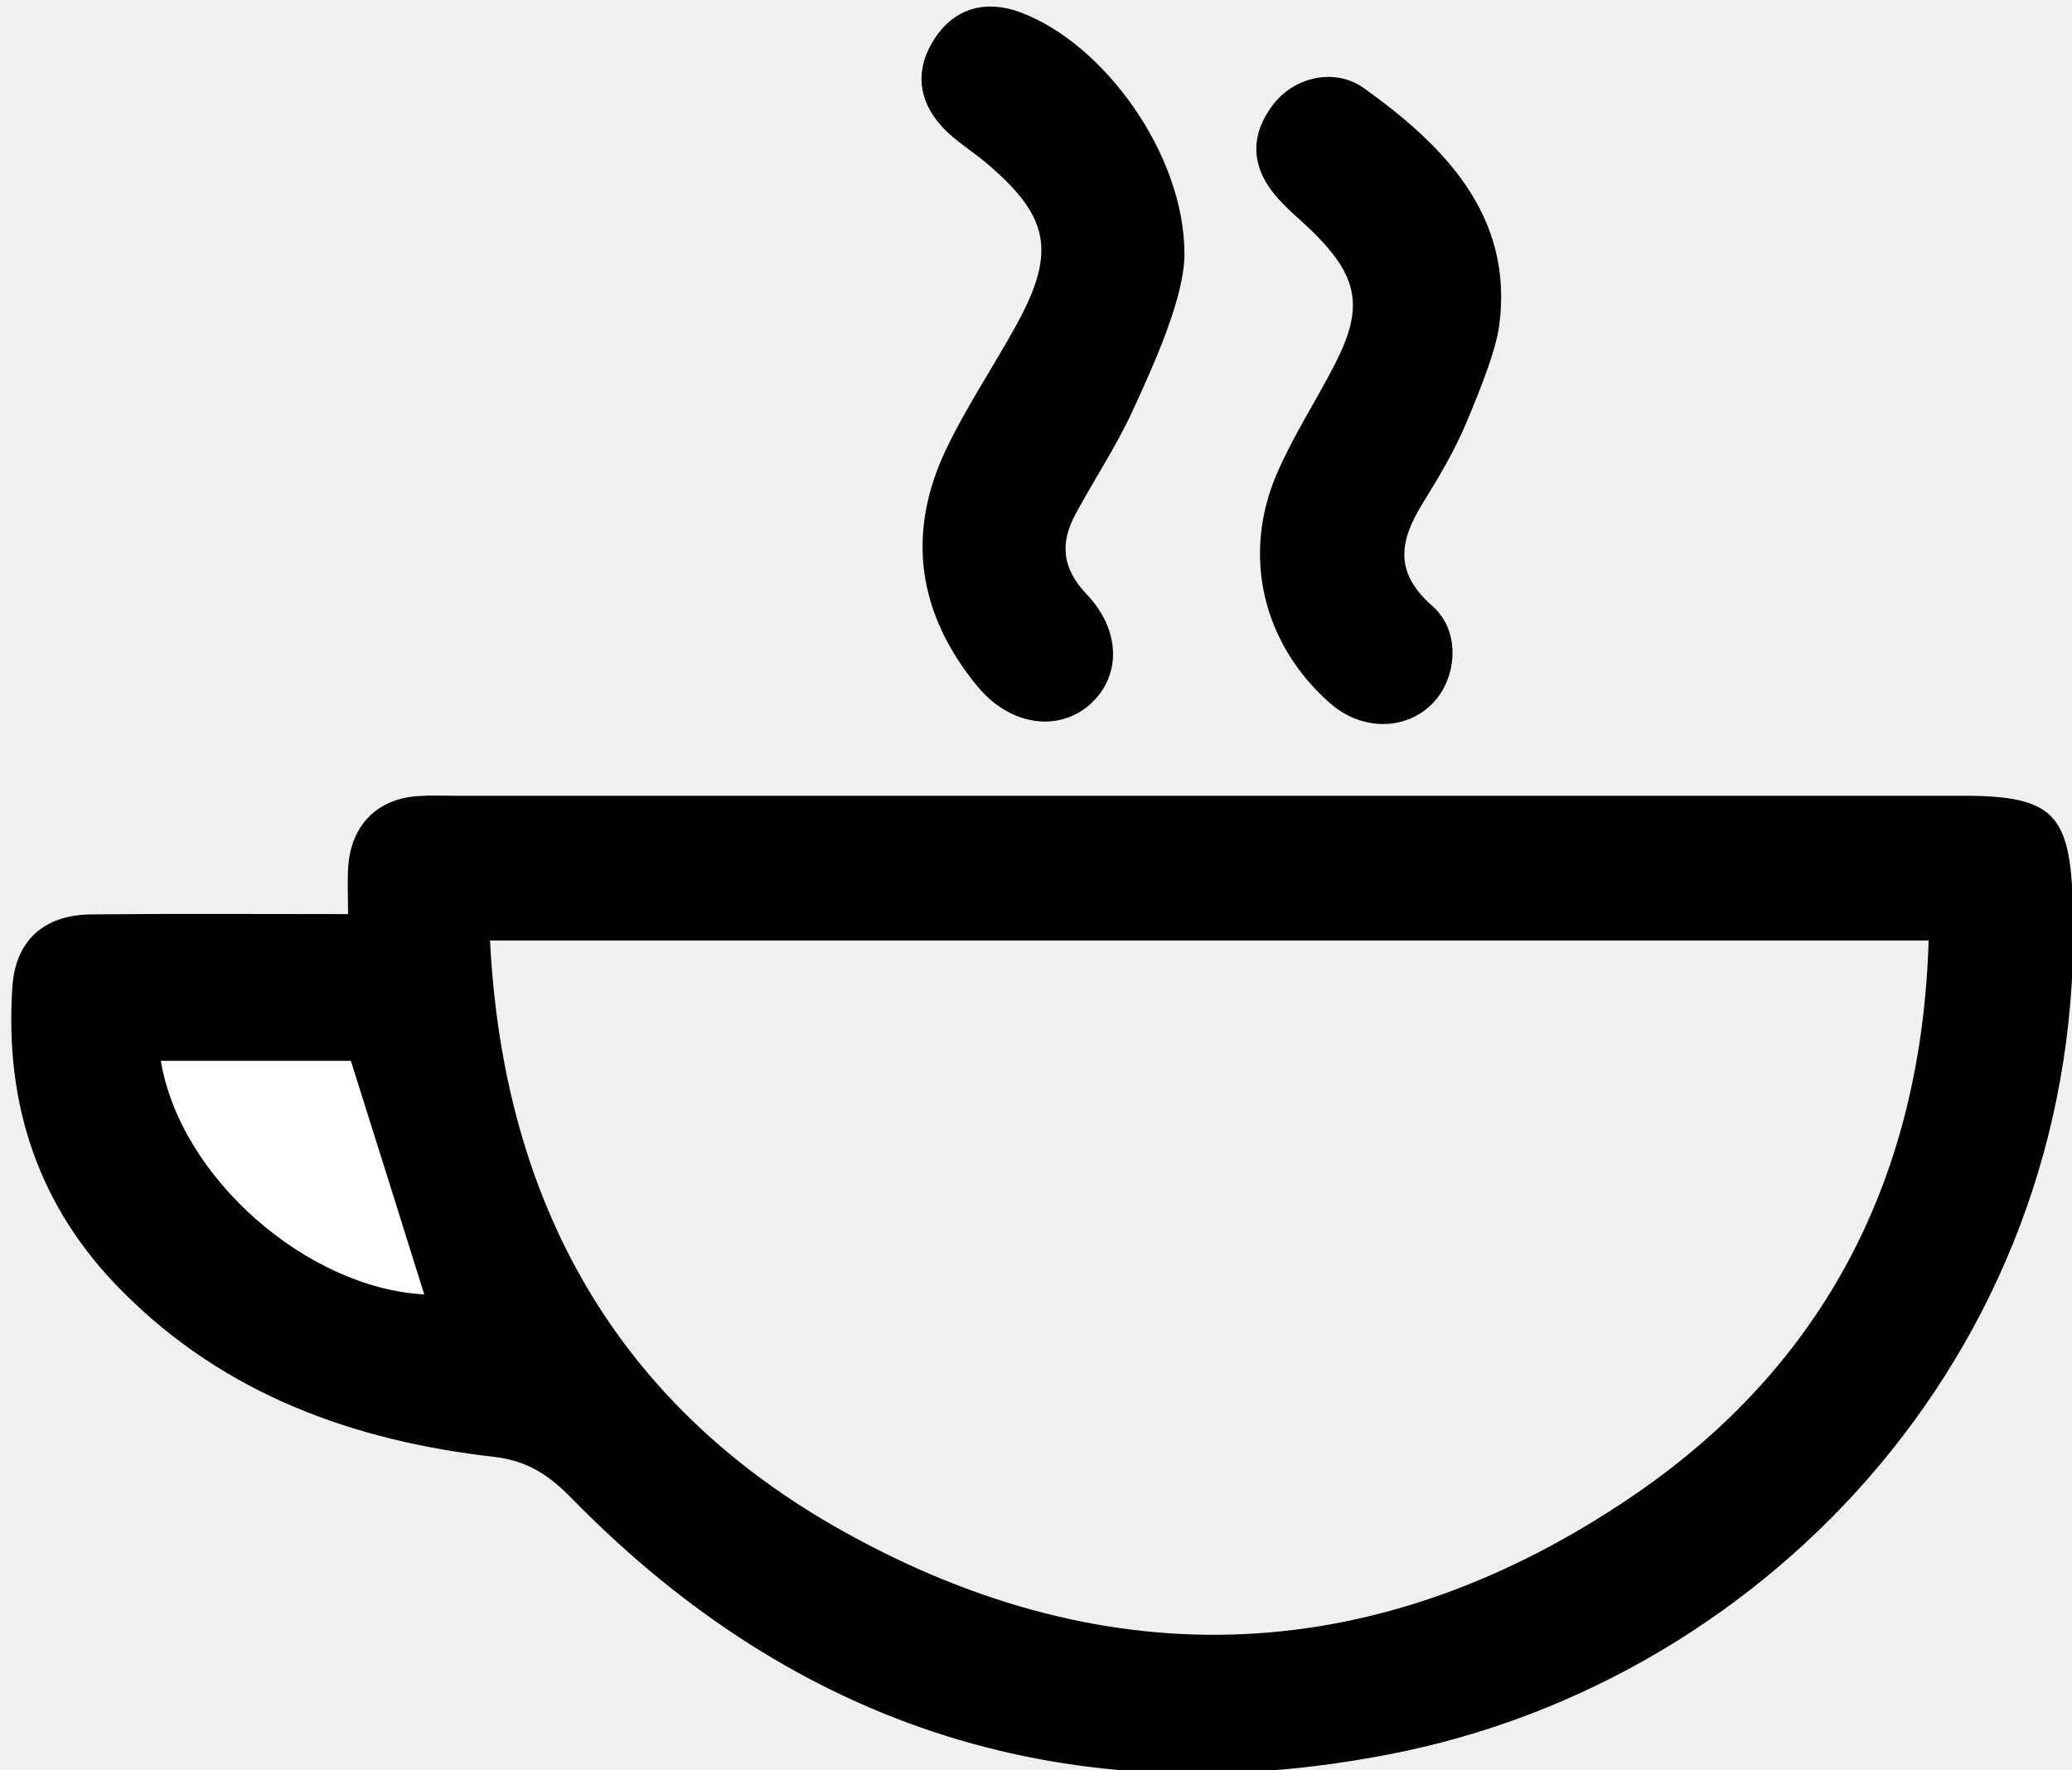
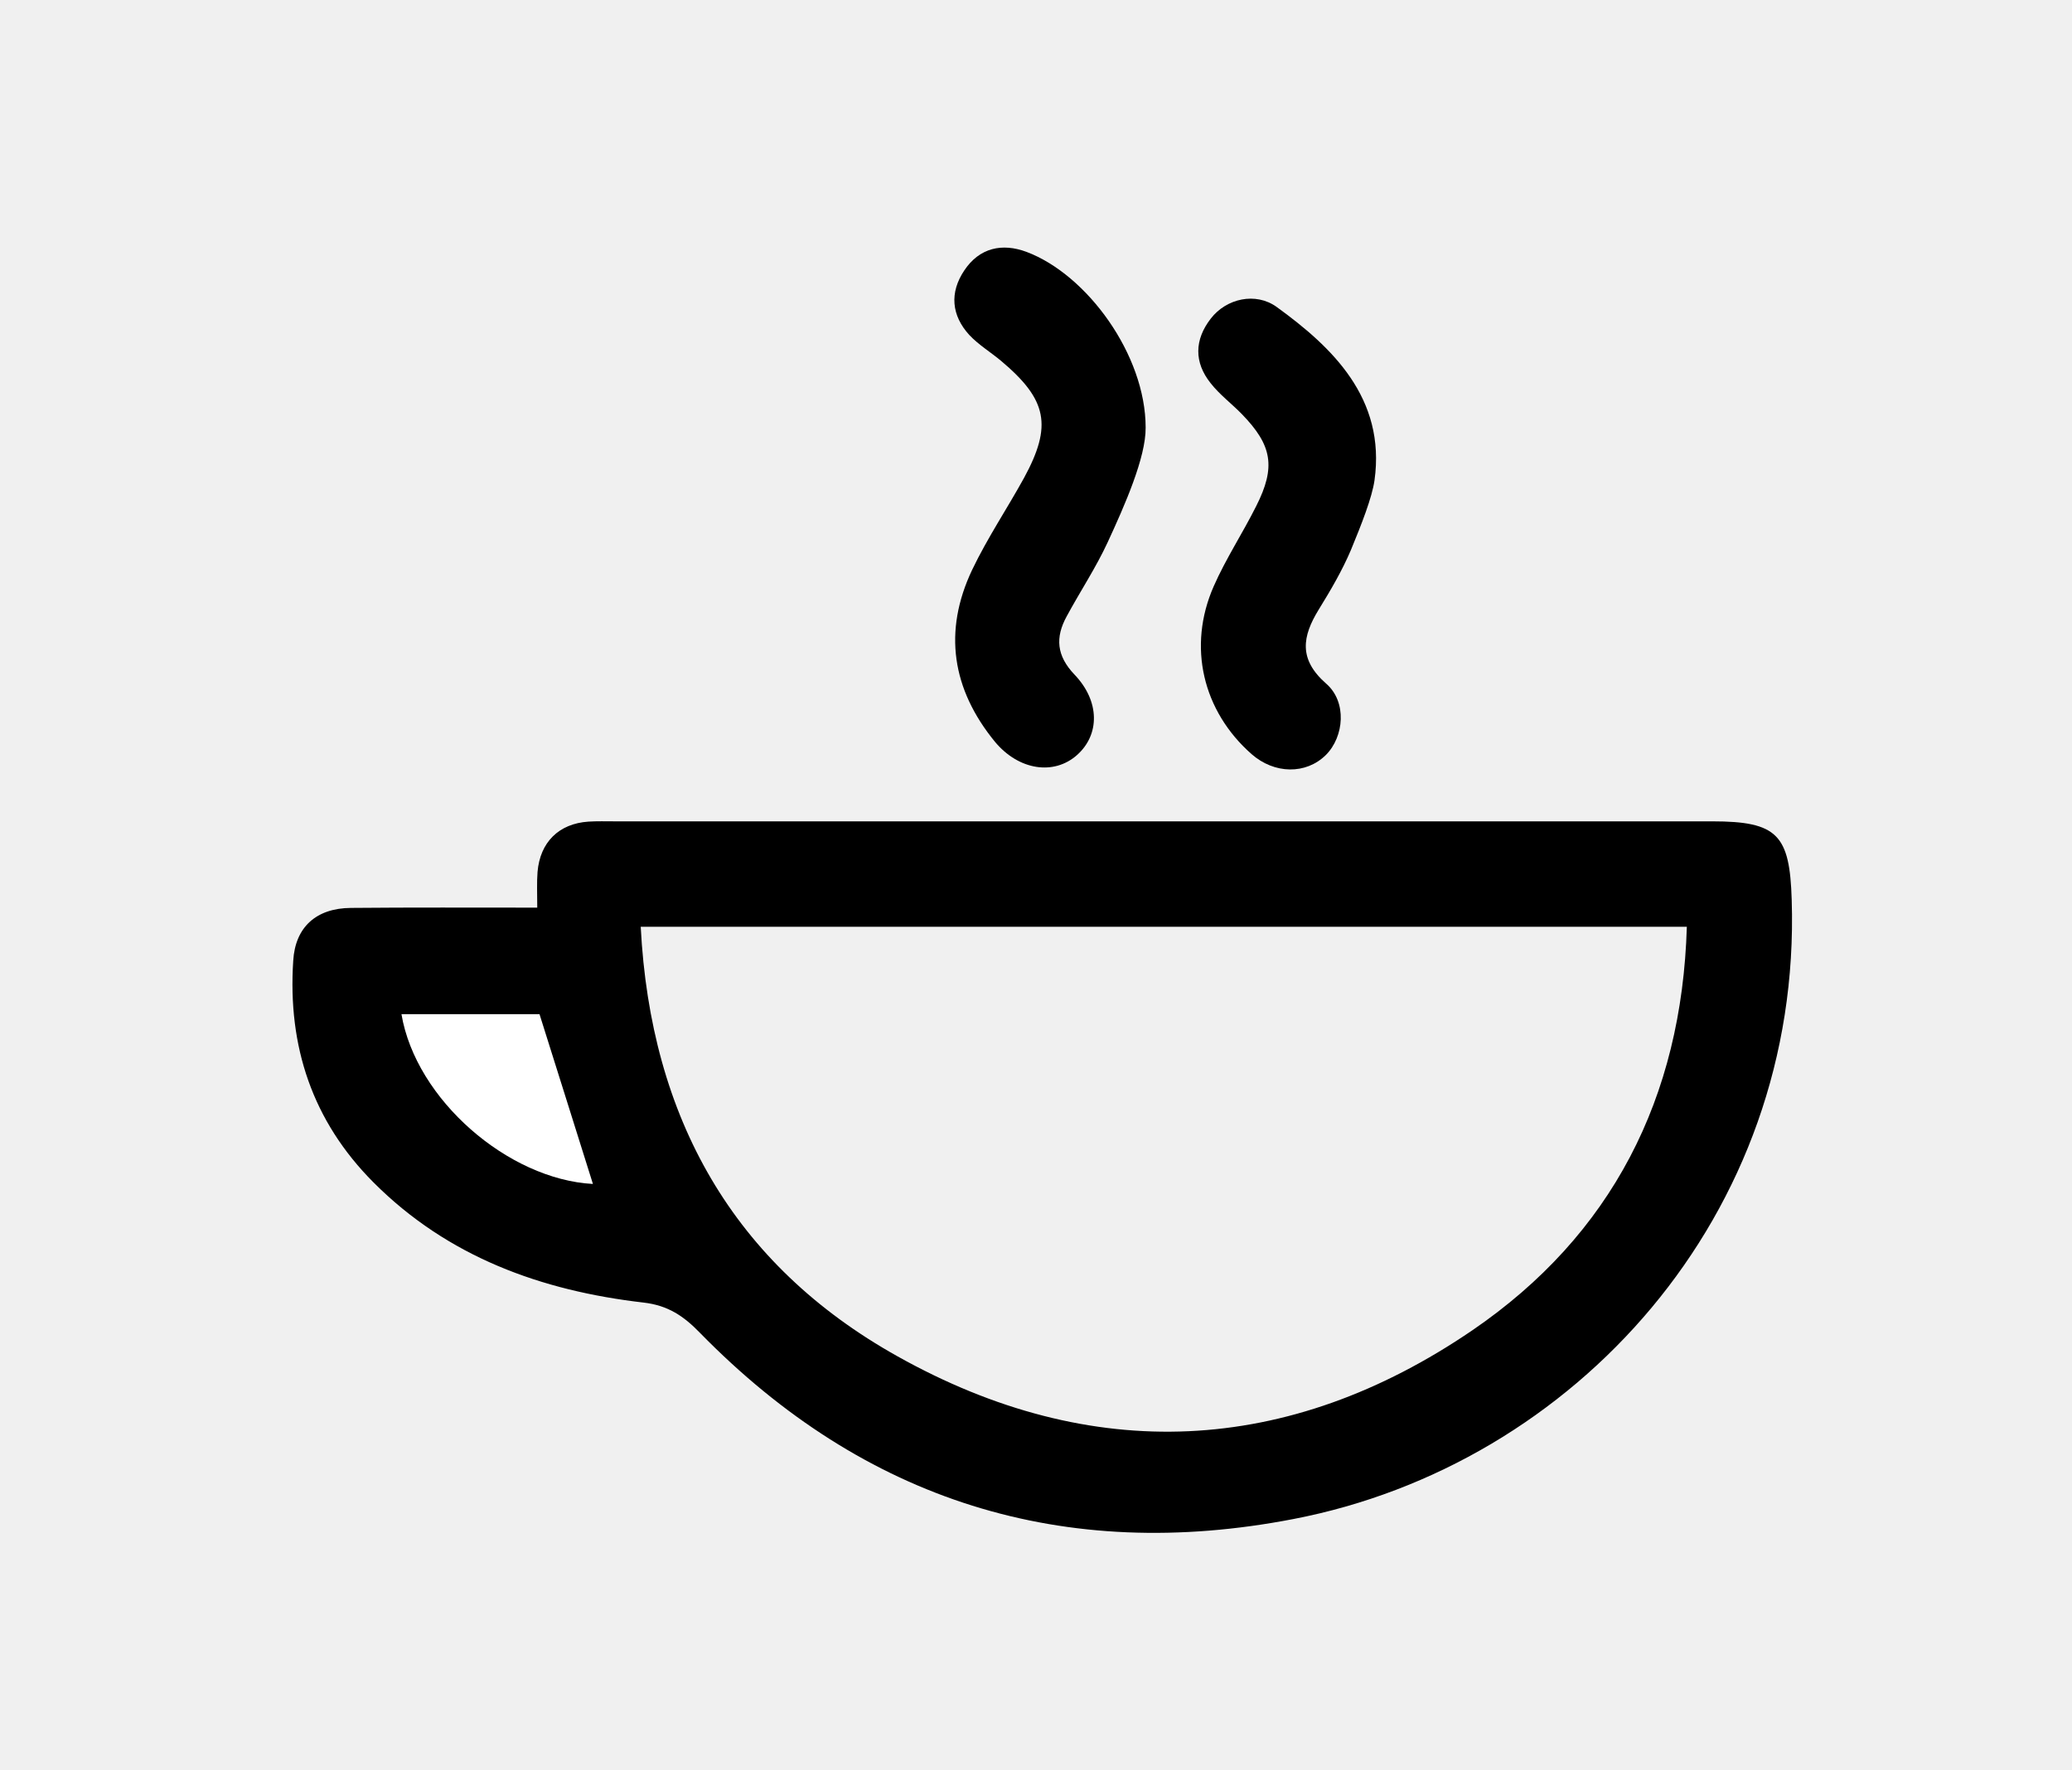
<svg xmlns="http://www.w3.org/2000/svg" version="1.1" id="Layer_1" x="0px" y="0px" viewBox="0 0 737 629.4" style="enable-background:new 0 0 737 629.4;" xml:space="preserve">
  <style type="text/css">
	.st0{fill:none;}
	.st1{fill:#FFFFFF;}
</style>
-   <path class="st0" d="M299.8,544.7c95.1,53.2,191.2,48.8,281.4-12.8c68.1-46.5,102.3-113.4,104.8-197.3c-171.3,0-340.3,0-511.7,0  C178.9,428.2,219.6,499.9,299.8,544.7z" />
-   <path class="st0" d="M57.3,377.4c7,41.9,52.2,80.9,93.7,83.1c-8.5-27-17.2-54.5-26.2-83.1C102.5,377.4,80,377.4,57.3,377.4z" />
-   <path d="M57.3,377.4c22.7,0,45.2,0,67.5,0c9,28.6,17.7,56.1,26.2,83.1C109.5,458.3,64.2,419.2,57.3,377.4z" />
-   <path d="M737.3,321.4c-1-31.7-6.9-38.3-38.9-38.3c-178.9,0-357.8,0-536.7,0c-4.3,0-8.6-0.2-12.9,0.1c-14.4,0.9-23.7,10.1-24.9,24.6  c-0.4,5.2-0.1,10.4-0.1,17.4c-32,0-61.6-0.2-91.2,0.1c-17.1,0.1-27.2,9.5-28.2,25.9c-2.8,41.8,9.3,78.4,39.2,108.3  c36.4,36.6,82.2,53.1,132.2,58.8c12,1.4,19.6,6.6,27.6,14.8c80.4,82.2,177.9,112.7,290.3,91.1C631,597.9,742.3,475.8,737.3,321.4z   M581.2,531.9c-90.2,61.6-186.3,66-281.4,12.8c-80.2-44.8-120.8-116.5-125.5-210.1c171.4,0,340.5,0,511.7,0  C683.5,418.5,649.2,485.4,581.2,531.9z" />
-   <path d="M402.7,146.5c-5.8,12.5-13.5,24.1-20.1,36.3c-5.6,10.3-4.9,19.3,3.8,28.5c12.5,13,12.4,29.4,1.3,39.3  c-11.3,10-28.5,7.6-40.1-6.5c-21.1-25.7-25.4-54.1-11.1-84.2c7.4-15.5,17.1-29.8,25.3-44.8c14-25.7,11.4-38.3-11.2-57.3  c-5.1-4.3-11-7.8-15.5-12.7c-8.8-9.6-9.7-20.8-2.5-31.6c7.4-11.1,18.6-13.5,30.4-9.1c29.7,11.1,58.3,50.5,58.3,85.9  C421.4,105.1,411,128.6,402.7,146.5z" />
-   <path d="M533.2,116.2c-1.2,8.5-6.3,21.5-11.6,34.1c-4.2,10.1-9.9,19.6-15.7,29c-8.1,13.2-10.1,24.3,3.6,36.3c10.3,9,8.8,26-0.2,34.9  c-9.7,9.6-25.2,9.4-36.3-0.4c-23.9-21.1-31.5-52.7-18.6-82.1c5.9-13.5,14.1-26,20.8-39.2c9.7-19.2,7.9-29.9-7-45.1  c-5-5.1-10.9-9.5-15.3-15.1c-8.1-10.2-8-21.2,0.1-31.6c7.6-9.7,21.9-13,32.2-5.6C512.3,50.9,538.8,76,533.2,116.2z" />
-   <path class="st1" d="M124.8,377.4c9,28.6,17.7,56.1,26.1,83.1c-41.4-2.2-86.7-41.2-93.7-83.1C80,377.4,102.5,377.4,124.8,377.4z" />
+   <g>
+     <path class="st0" d="M319.2,482.5c69.2,38.7,139,35.5,204.6-9.3c49.5-33.8,74.4-82.5,76.2-143.5c-124.6,0-247.5,0-372.1,0   C231.2,397.8,260.8,449.9,319.2,482.5z" />
+     <path class="st0" d="M142.8,360.8c5.1,30.5,38,58.8,68.1,60.4c-6.2-19.6-12.5-39.6-19.1-60.4C175.7,360.8,159.3,360.8,142.8,360.8z   " />
+     <path d="M142.8,360.8c16.5,0,32.9,0,49.1,0c6.5,20.8,12.9,40.8,19.1,60.4C180.8,419.7,147.8,391.2,142.8,360.8z" />
+     <path d="M637.3,320.1c-0.7-23.1-5-27.9-28.3-27.9c-130.1,0-260.2,0-390.3,0c-3.1,0-6.3-0.1-9.4,0.1c-10.5,0.7-17.2,7.3-18.1,17.9   c-0.3,3.8-0.1,7.6-0.1,12.7c-23.3,0-44.8-0.1-66.3,0.1c-12.4,0.1-19.8,6.9-20.5,18.8c-2,30.4,6.8,57,28.5,78.8   c26.5,26.6,59.8,38.6,96.1,42.8c8.7,1,14.3,4.8,20.1,10.8c58.5,59.8,129.4,82,211.1,66.2C560,521.2,640.9,432.4,637.3,320.1z    M523.8,473.2c-65.6,44.8-135.5,48-204.6,9.3c-58.3-32.6-87.8-84.7-91.3-152.8c124.6,0,247.6,0,372.1,0   C598.2,390.7,573.2,439.4,523.8,473.2z" />
+     <path d="M394,192.9c-4.2,9.1-9.8,17.5-14.6,26.4c-4.1,7.5-3.6,14,2.8,20.7c9.1,9.5,9,21.4,0.9,28.6c-8.2,7.3-20.7,5.5-29.2-4.7   c-15.3-18.7-18.5-39.3-8.1-61.2c5.4-11.3,12.4-21.7,18.4-32.6c10.2-18.7,8.3-27.9-8.1-41.7c-3.7-3.1-8-5.7-11.3-9.2   c-6.4-7-7.1-15.1-1.8-23c5.4-8.1,13.5-9.8,22.1-6.6c21.6,8.1,42.4,36.7,42.4,62.5C407.6,162.8,400,179.9,394,192.9z" />
+     <path d="M488.9,170.9c-0.9,6.2-4.6,15.6-8.4,24.8c-3.1,7.3-7.2,14.3-11.4,21.1c-5.9,9.6-7.3,17.7,2.6,26.4   c7.5,6.5,6.4,18.9-0.1,25.4c-7.1,7-18.3,6.8-26.4-0.3c-17.4-15.3-22.9-38.3-13.5-59.7c4.3-9.8,10.3-18.9,15.1-28.5   c7.1-14,5.7-21.7-5.1-32.8c-3.6-3.7-7.9-6.9-11.1-11c-5.9-7.4-5.8-15.4,0.1-23c5.5-7.1,15.9-9.5,23.4-4.1   C473.7,123.4,493,141.6,488.9,170.9z" />
+     <path class="st1" d="M191.9,360.8c6.5,20.8,12.9,40.8,19,60.4c-30.1-1.6-63-30-68.1-60.4C159.3,360.8,175.7,360.8,191.9,360.8z" />
+   </g>
</svg>
